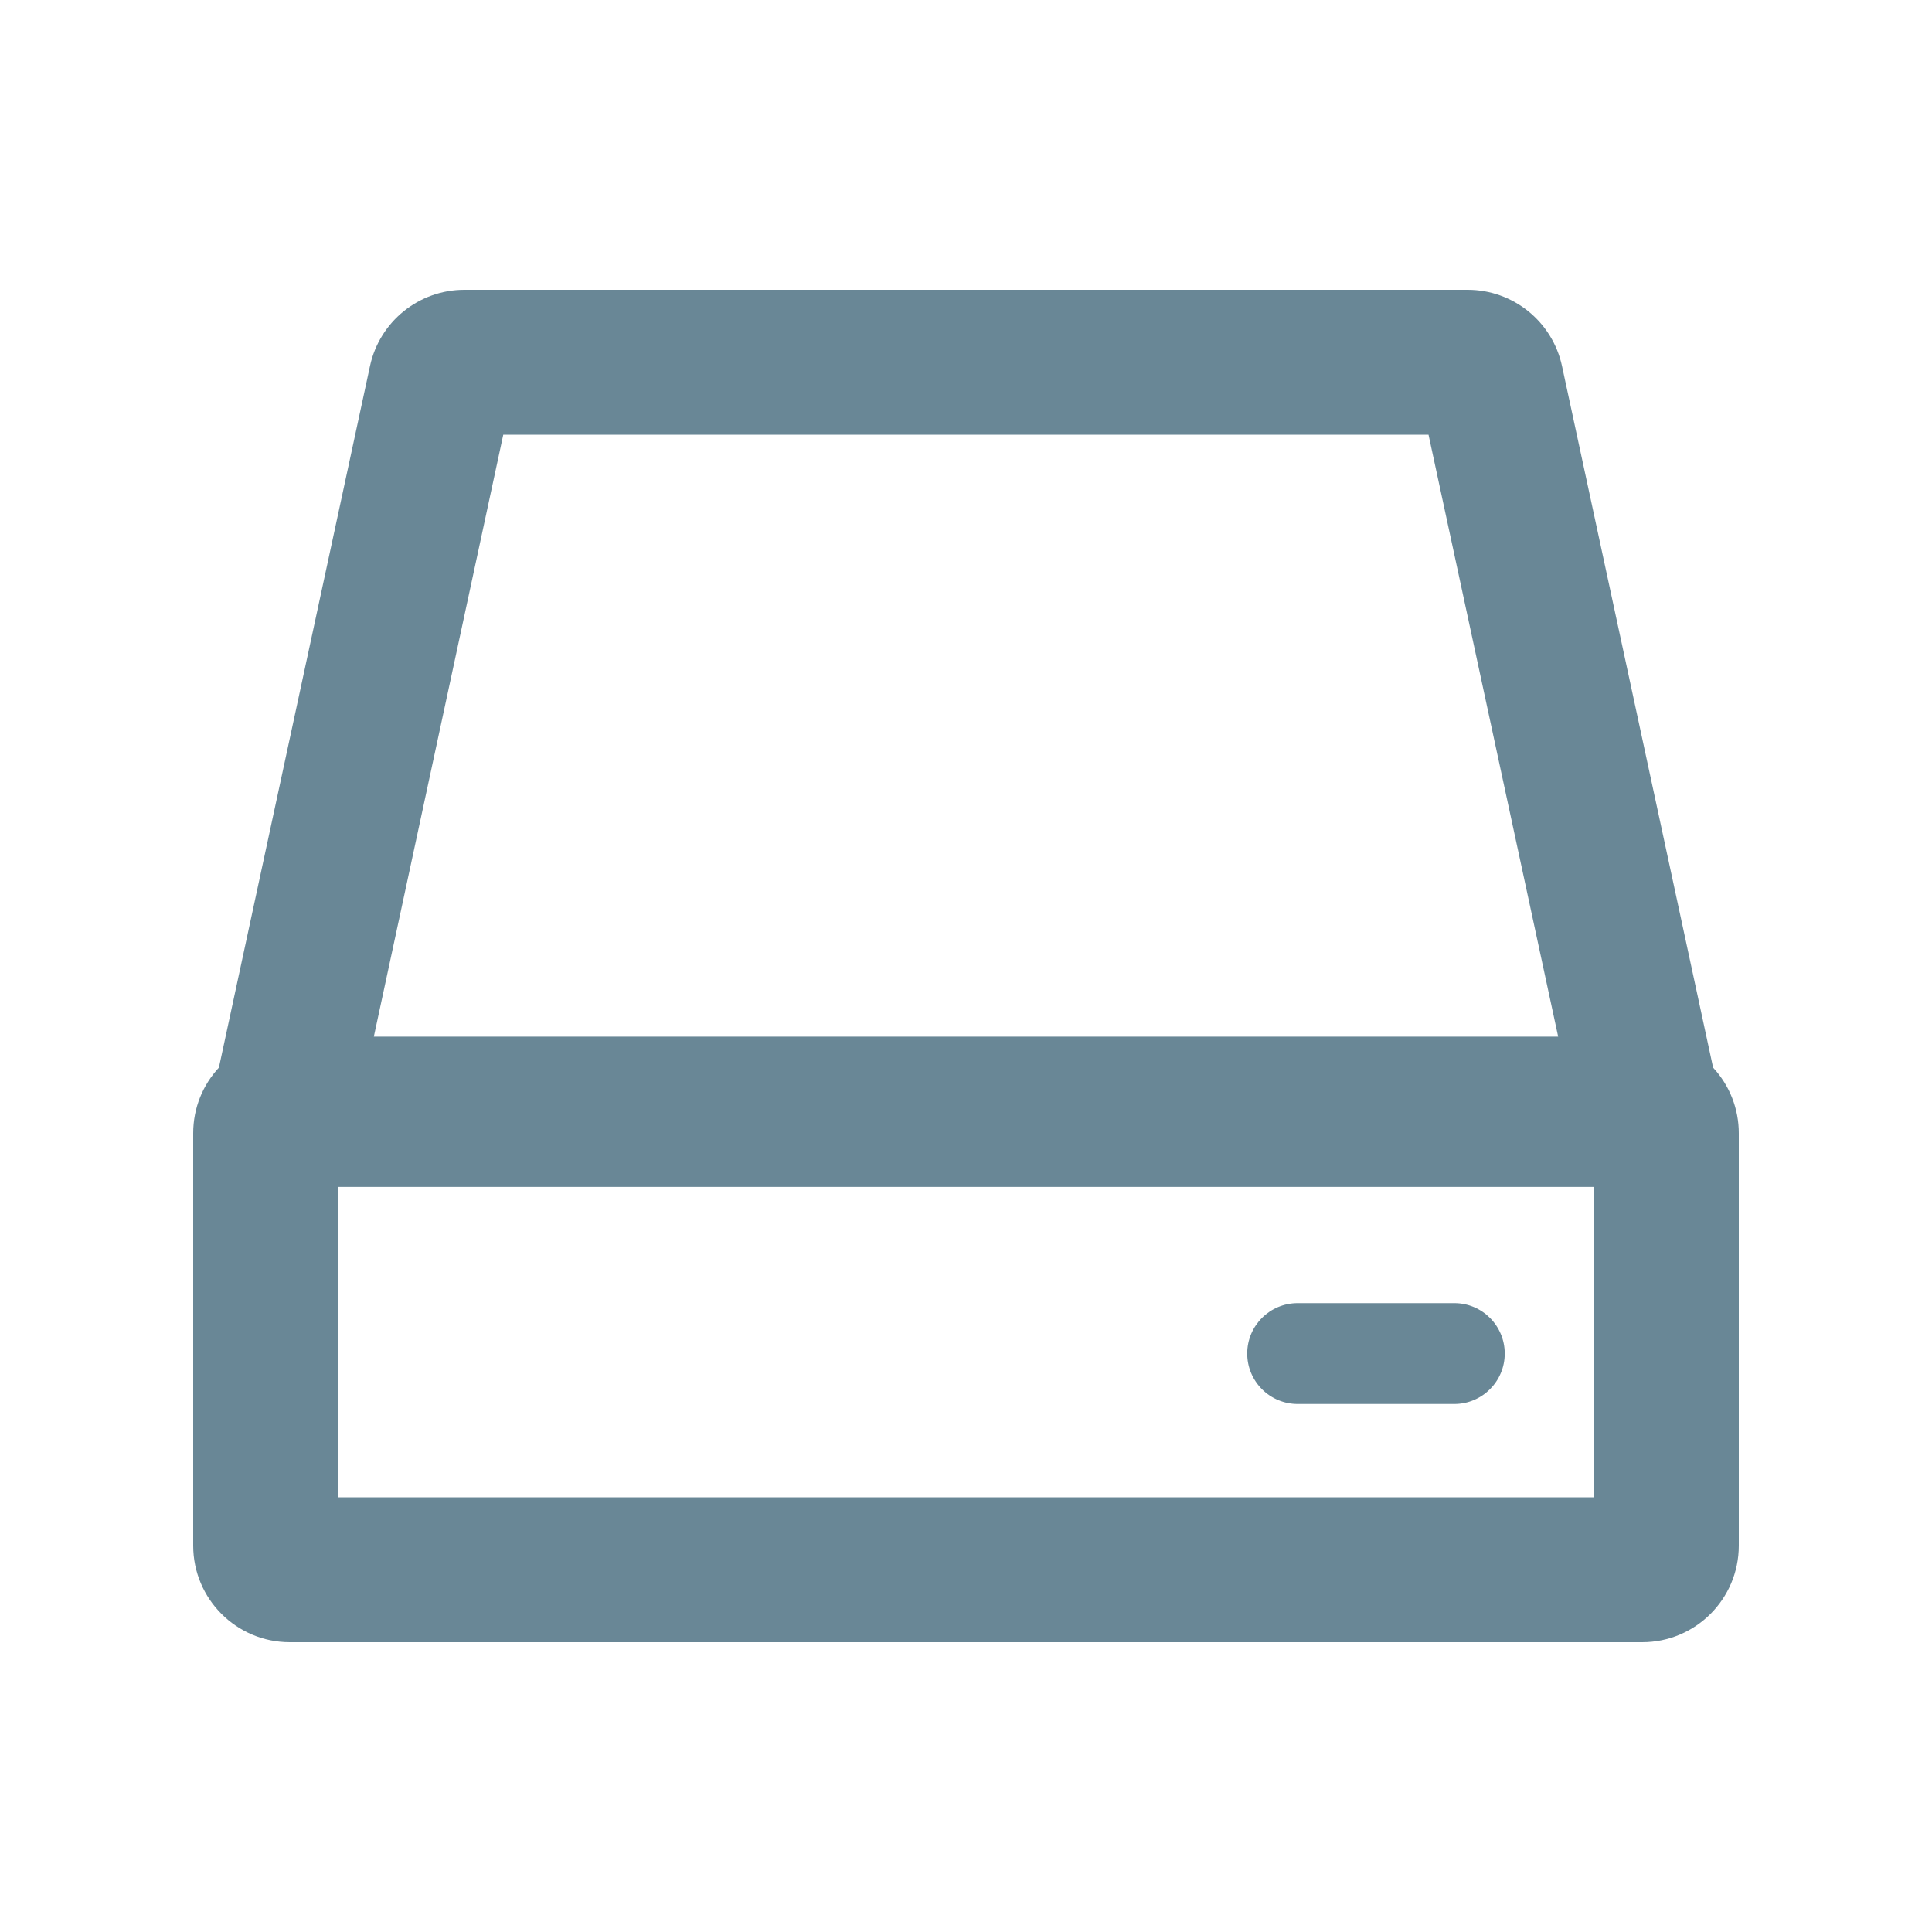
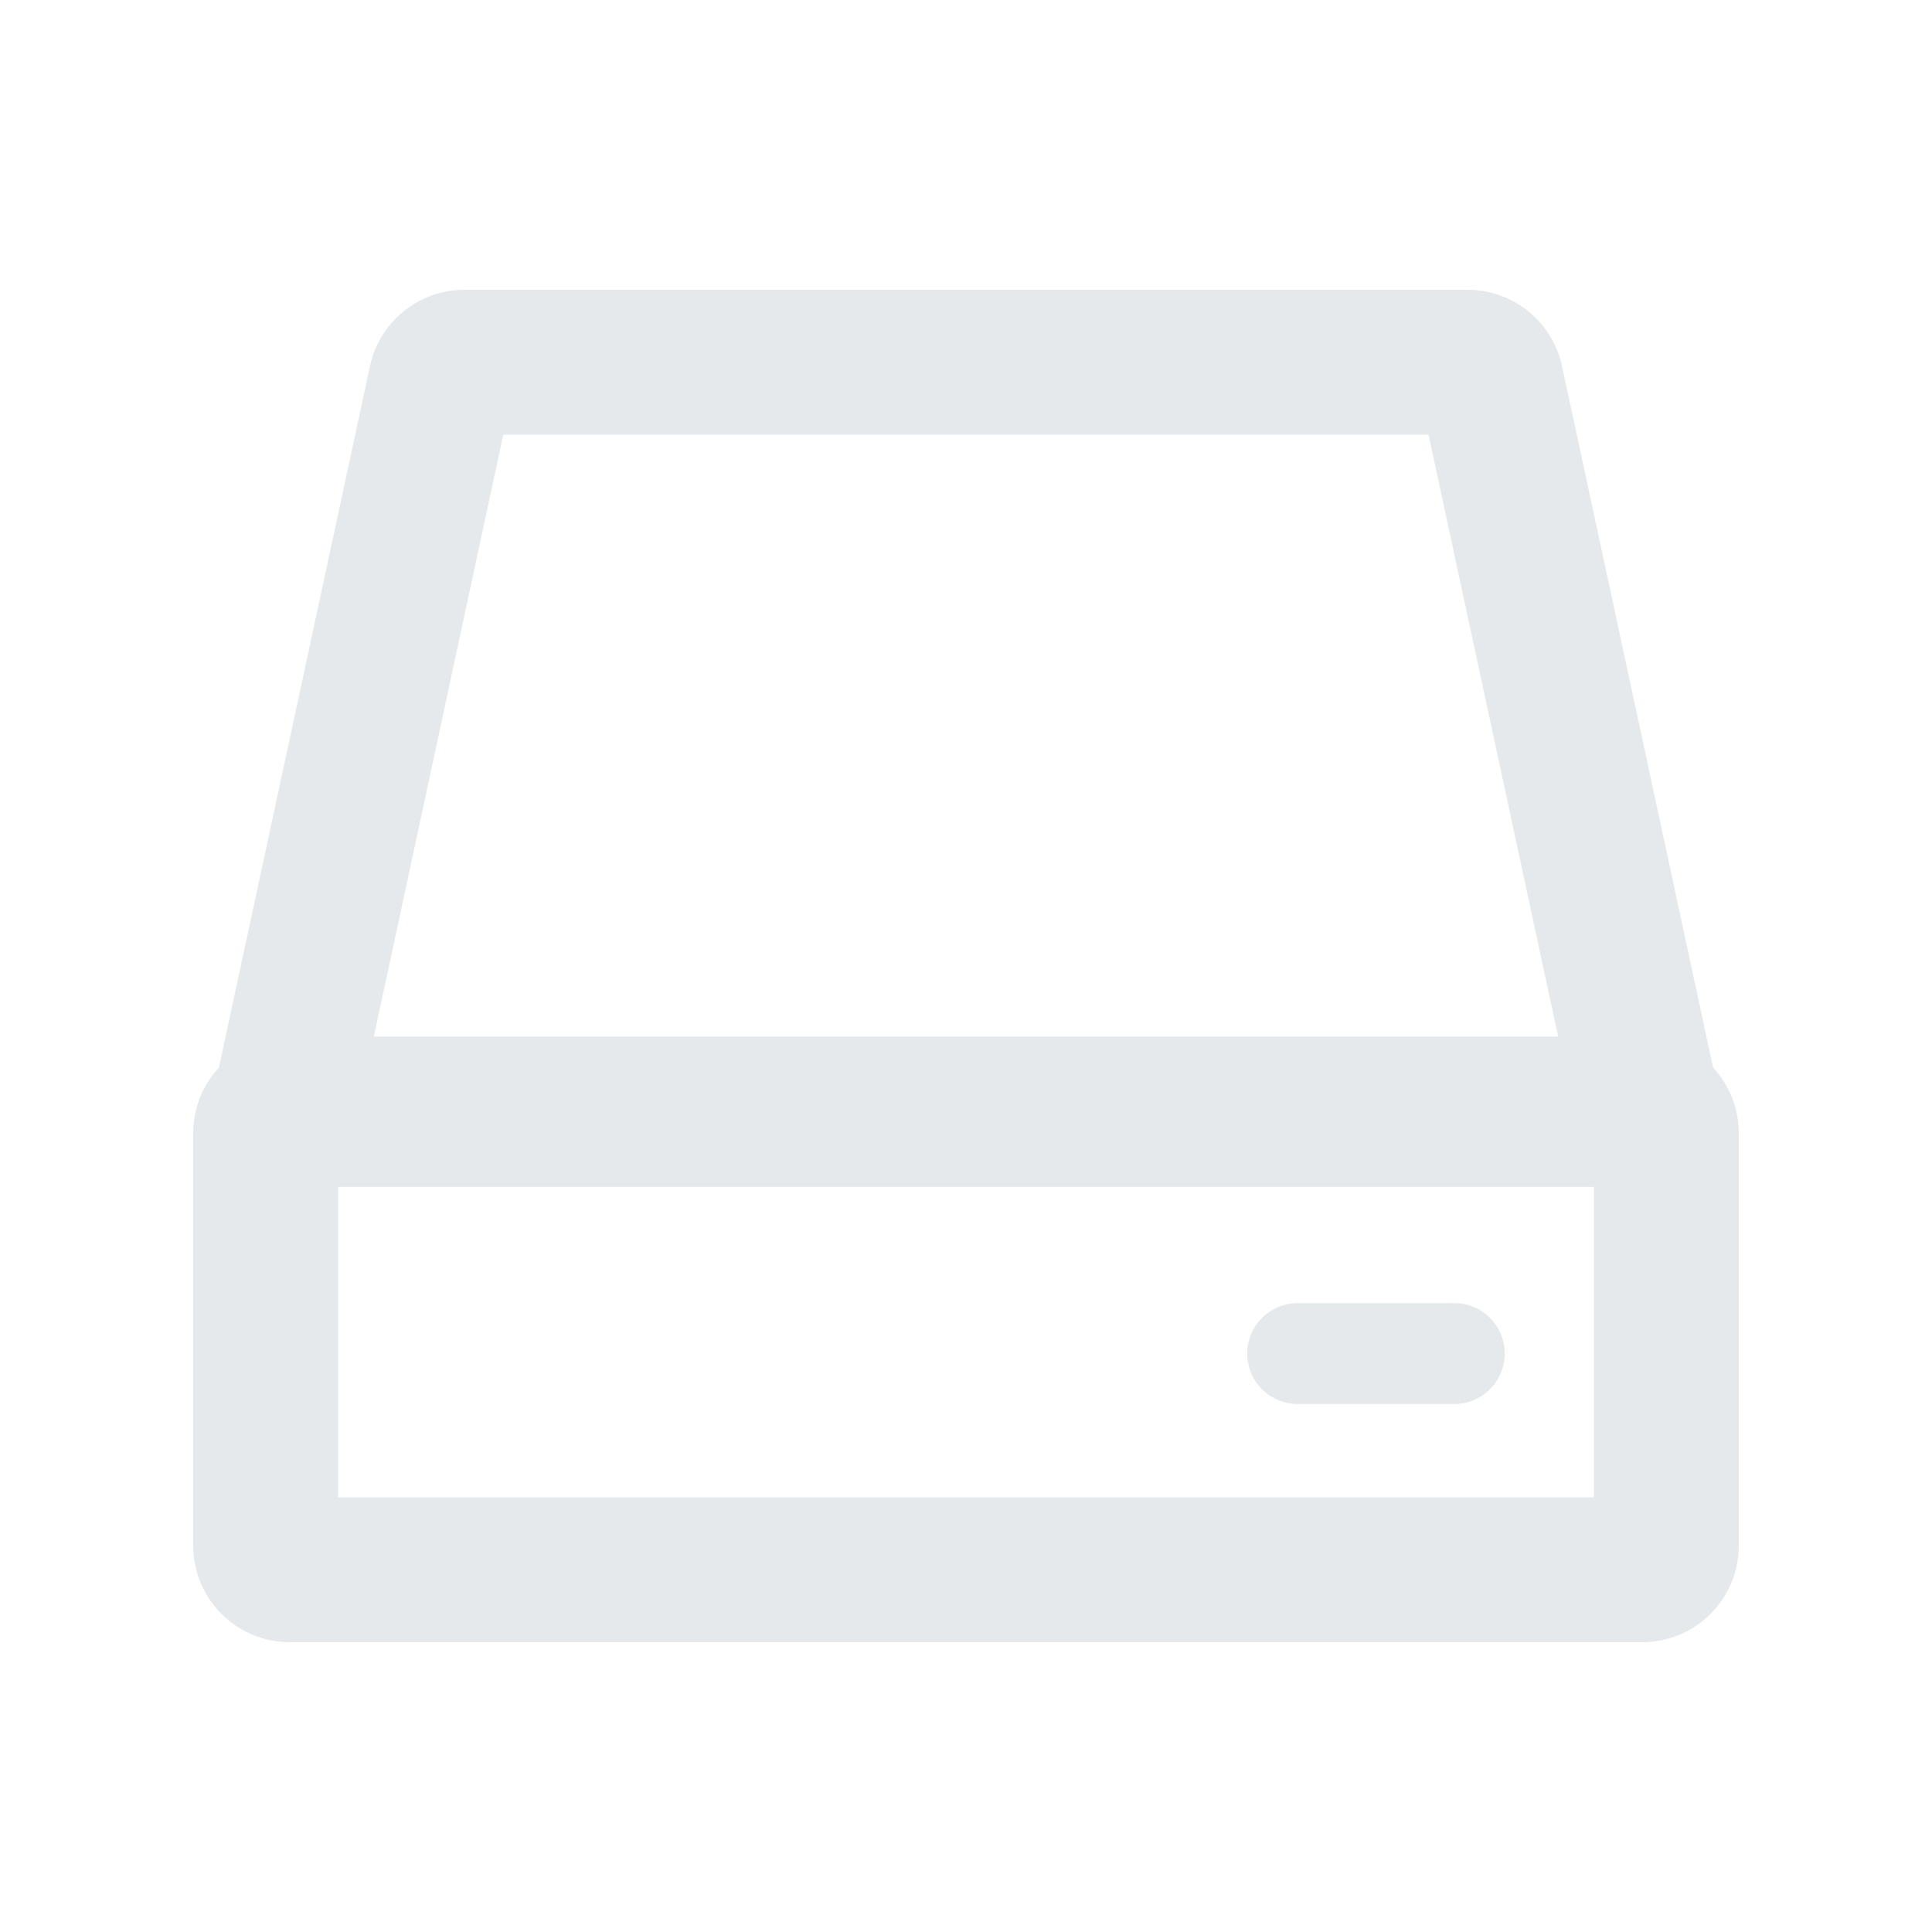
<svg xmlns="http://www.w3.org/2000/svg" width="20" height="20" fill="none" viewBox="0 0 20 20">
  <g class="20x20/Outline/storage_local">
-     <path fill="#698796" fill-rule="evenodd" d="M3.87 10.731 5.21 4.5h9.578l1.342 6.231H3.869Zm-1.604.321L3.83 3.79A1 1 0 0 1 4.808 3h10.384a1 1 0 0 1 .978.79l1.564 7.262a.997.997 0 0 1 .266.68V16a1 1 0 0 1-1 1H3a1 1 0 0 1-1-1v-4.269c0-.262.1-.5.266-.679ZM3.5 12.287V15.5h13v-3.213h-13Zm9.411 1.725c0-.289.234-.522.523-.522h1.621a.522.522 0 0 1 0 1.044h-1.621a.522.522 0 0 1-.523-.522Z" class="Primary" clip-rule="evenodd" />
+     <path fill="#E5E9EB" fill-rule="evenodd" d="M3.87 10.731 5.21 4.5h9.578l1.342 6.231H3.869Zm-1.604.321L3.83 3.79A1 1 0 0 1 4.808 3h10.384a1 1 0 0 1 .978.79l1.564 7.262a.996.996 0 0 1 .266.68V16a1 1 0 0 1-1 1H3a1 1 0 0 1-1-1v-4.269c0-.262.1-.5.266-.679ZM3.5 12.287V15.5h13v-3.213h-13Zm9.411 1.725c0-.289.234-.522.523-.522h1.621a.522.522 0 0 1 0 1.044h-1.621a.522.522 0 0 1-.523-.522Z" class="Primary" clip-rule="evenodd" />
  </g>
</svg>
